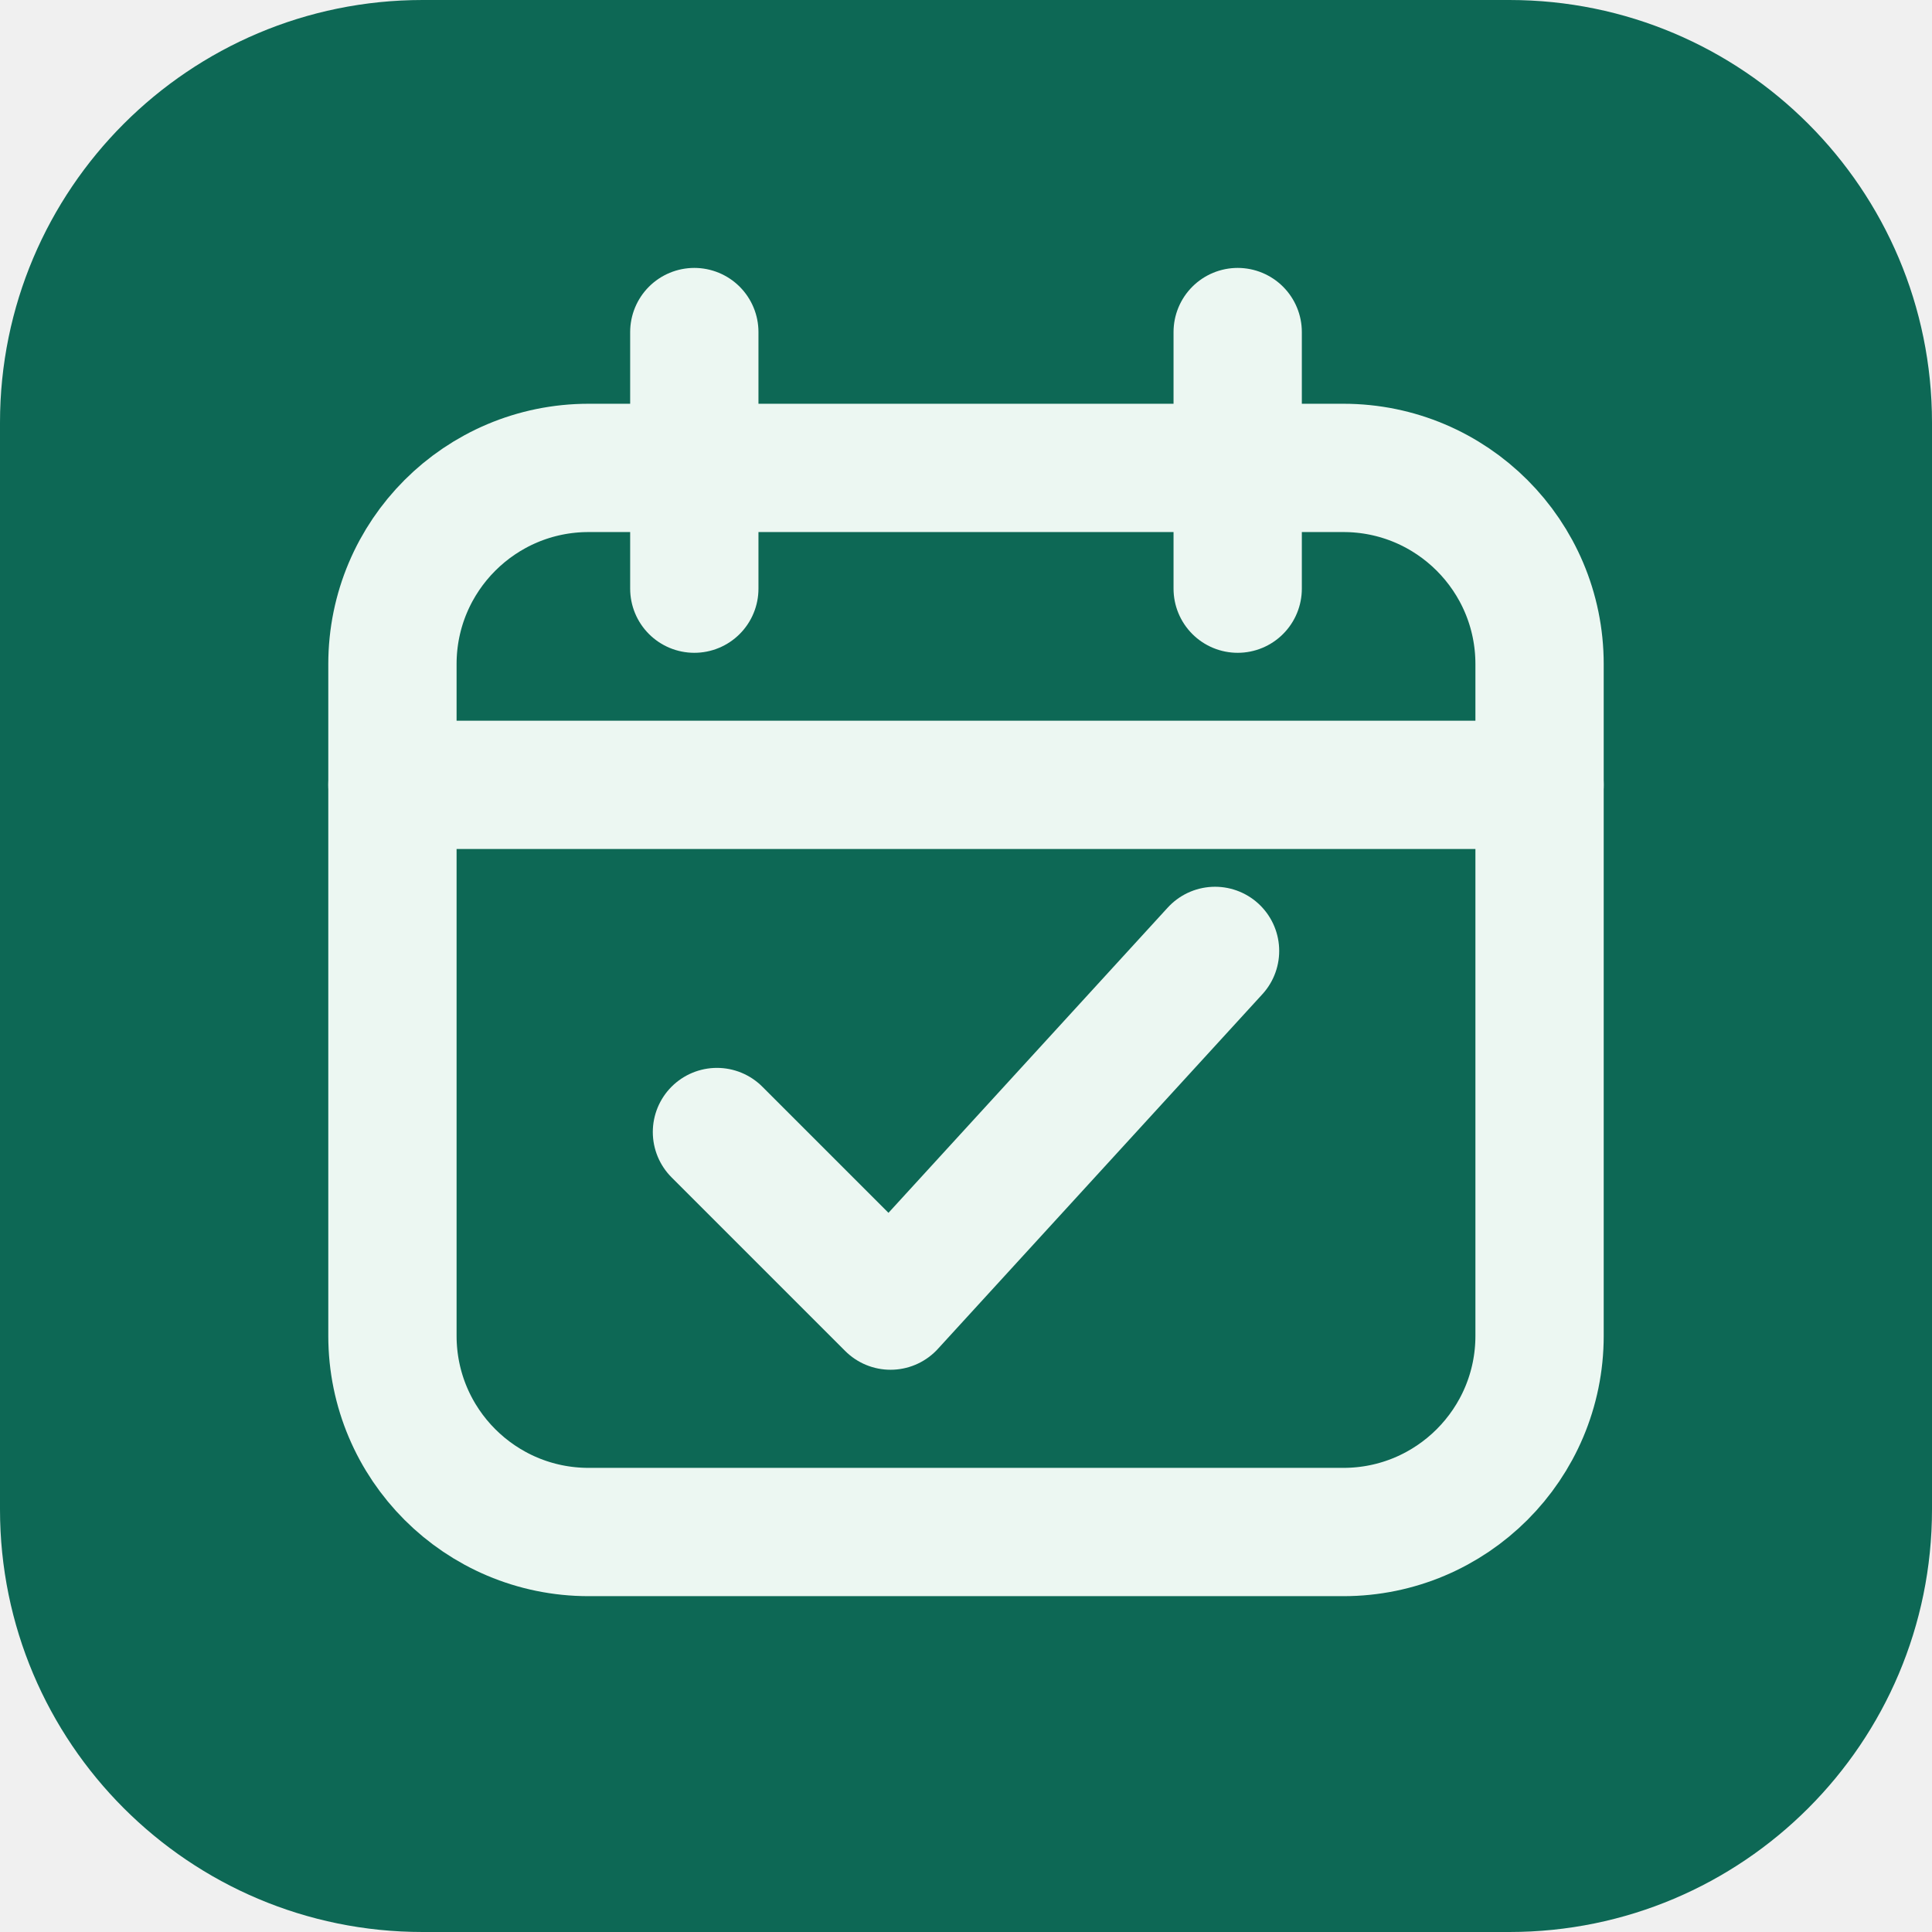
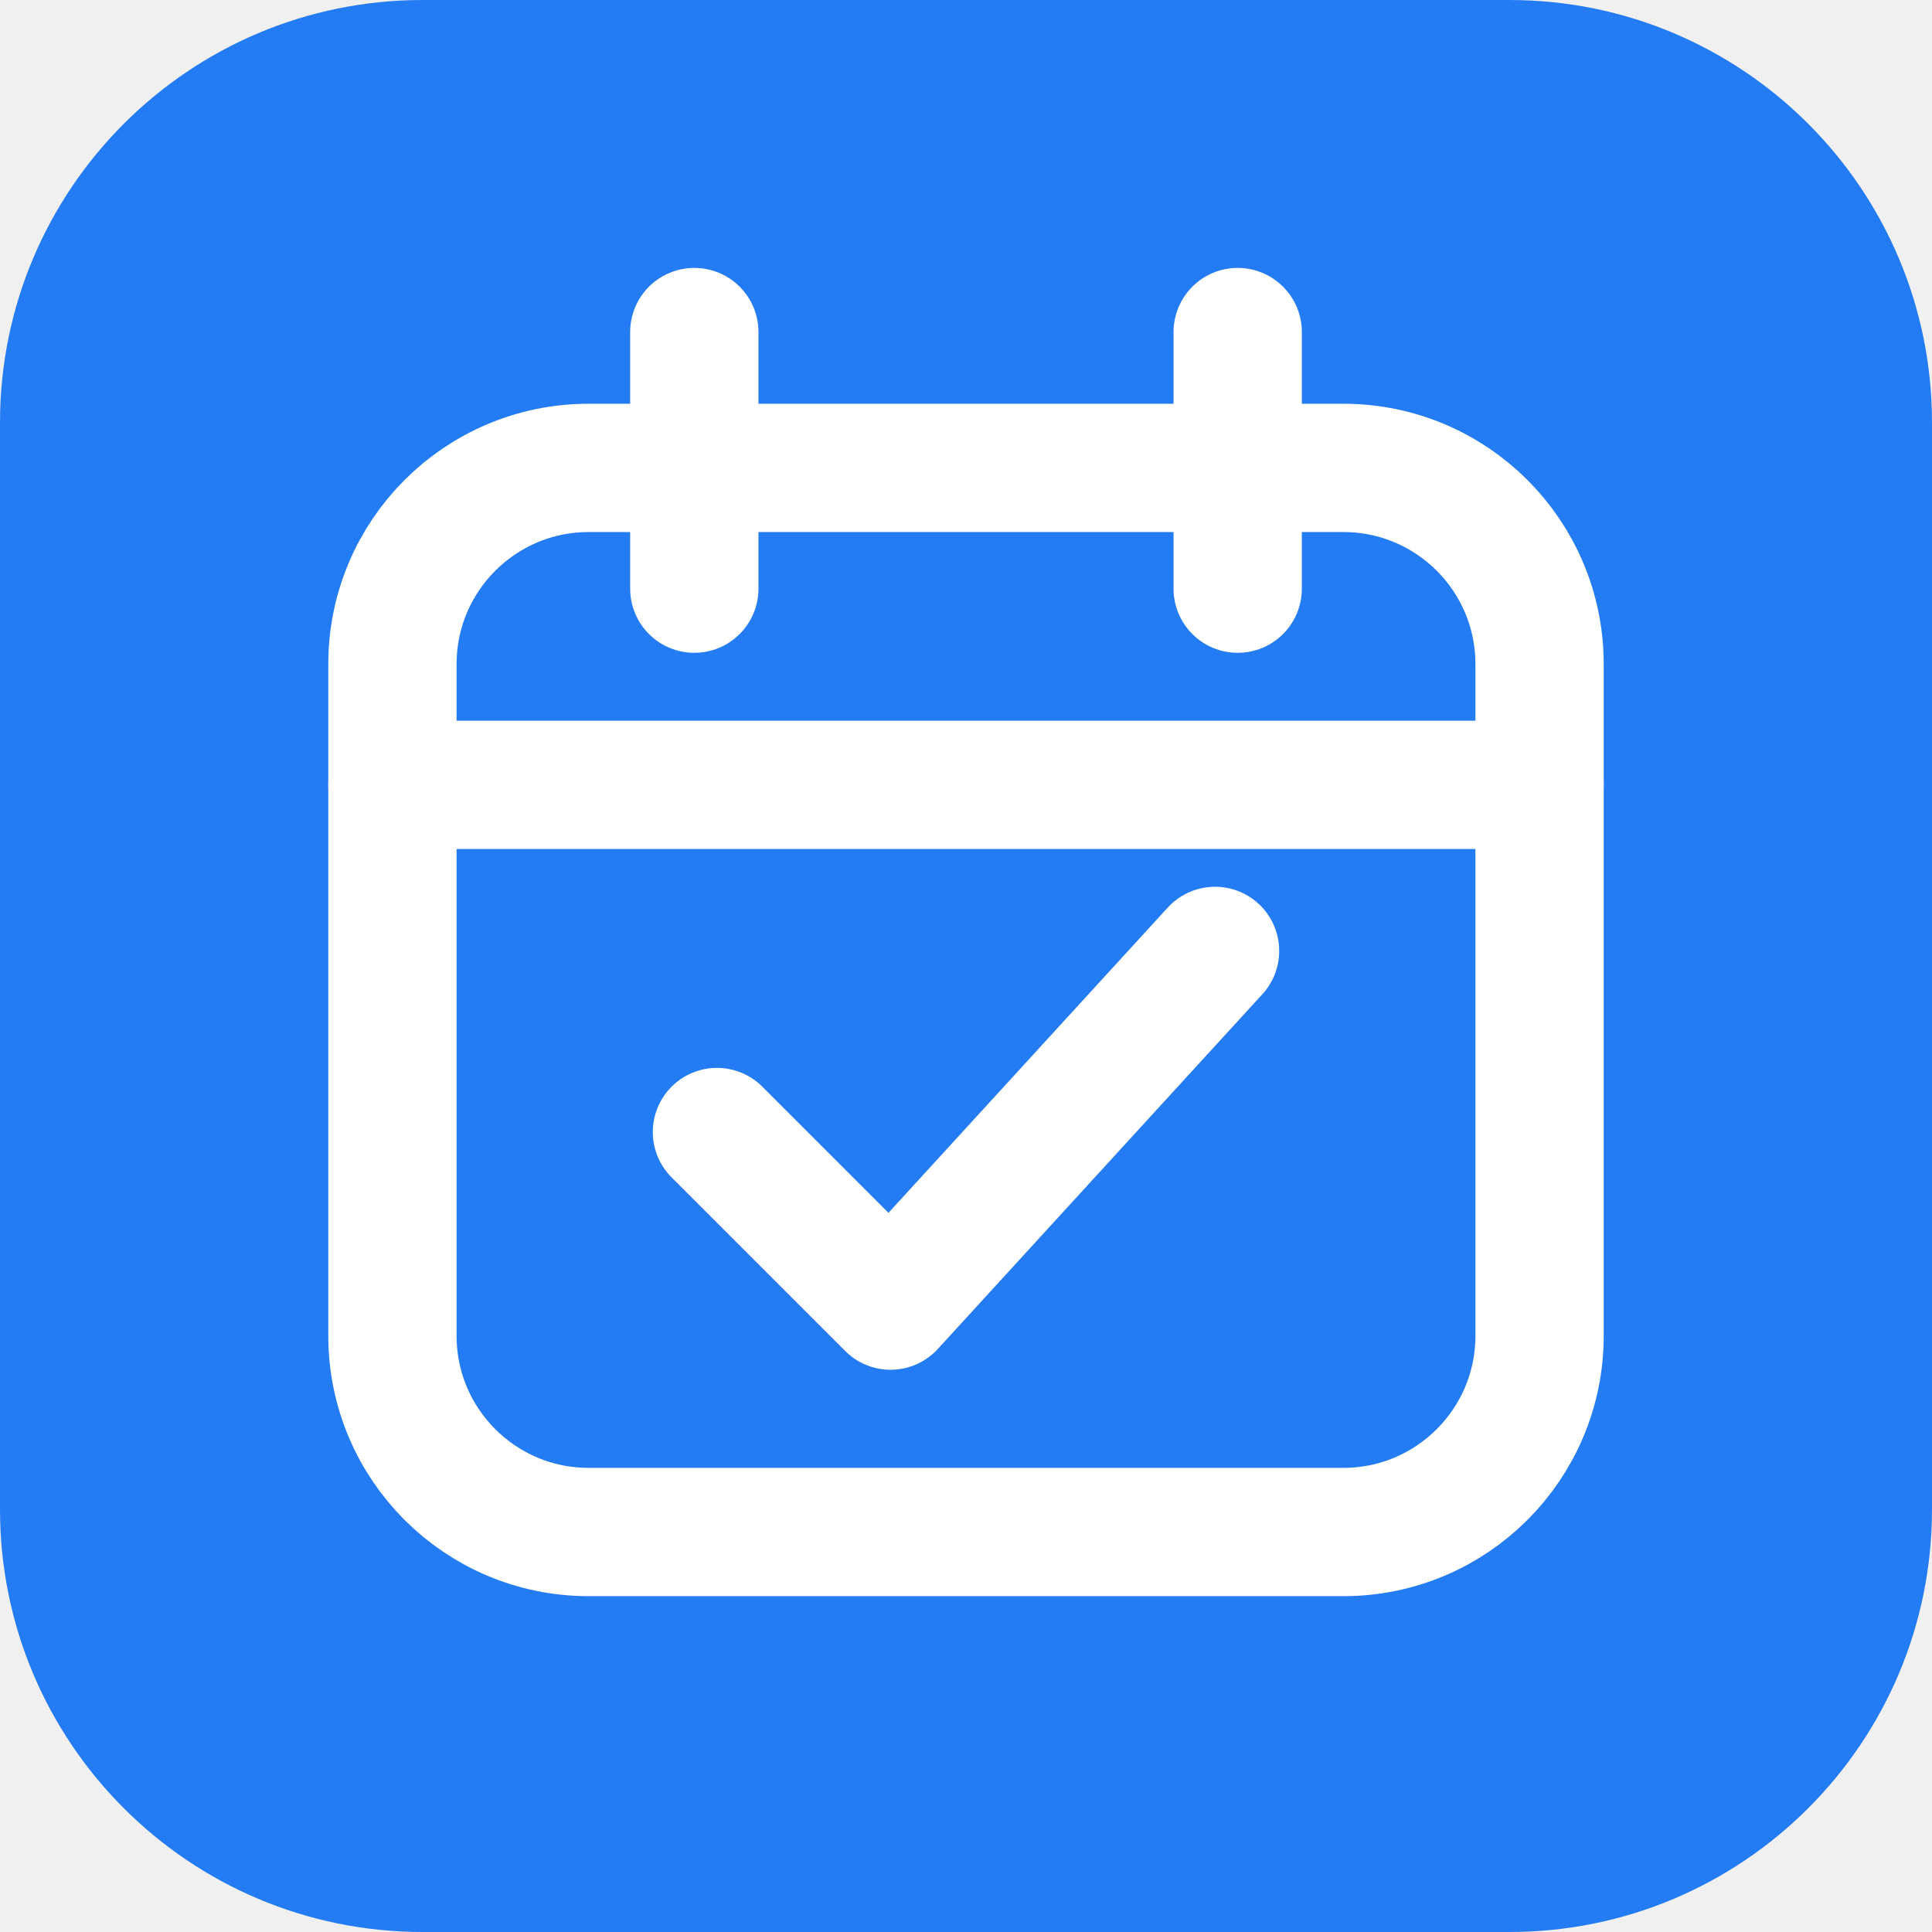
<svg xmlns="http://www.w3.org/2000/svg" viewBox="0 0 512 512">
-   <rect width="512" height="512" rx="112" fill="#0d6855" />
-   <g fill="none" stroke="#ecf7f2" stroke-width="34" stroke-linecap="round" stroke-linejoin="round">
+   <rect width="512" height="512" rx="112" fill="#247CF5" />
+   <g fill="none" stroke="#ffffff" stroke-width="34" stroke-linecap="round" stroke-linejoin="round">
    <rect x="104" y="124" width="304" height="282" rx="52" />
    <path d="M184 88v68M328 88v68M104 208h304" />
    <path d="M190 300l46 46 86-94" />
  </g>
</svg>
